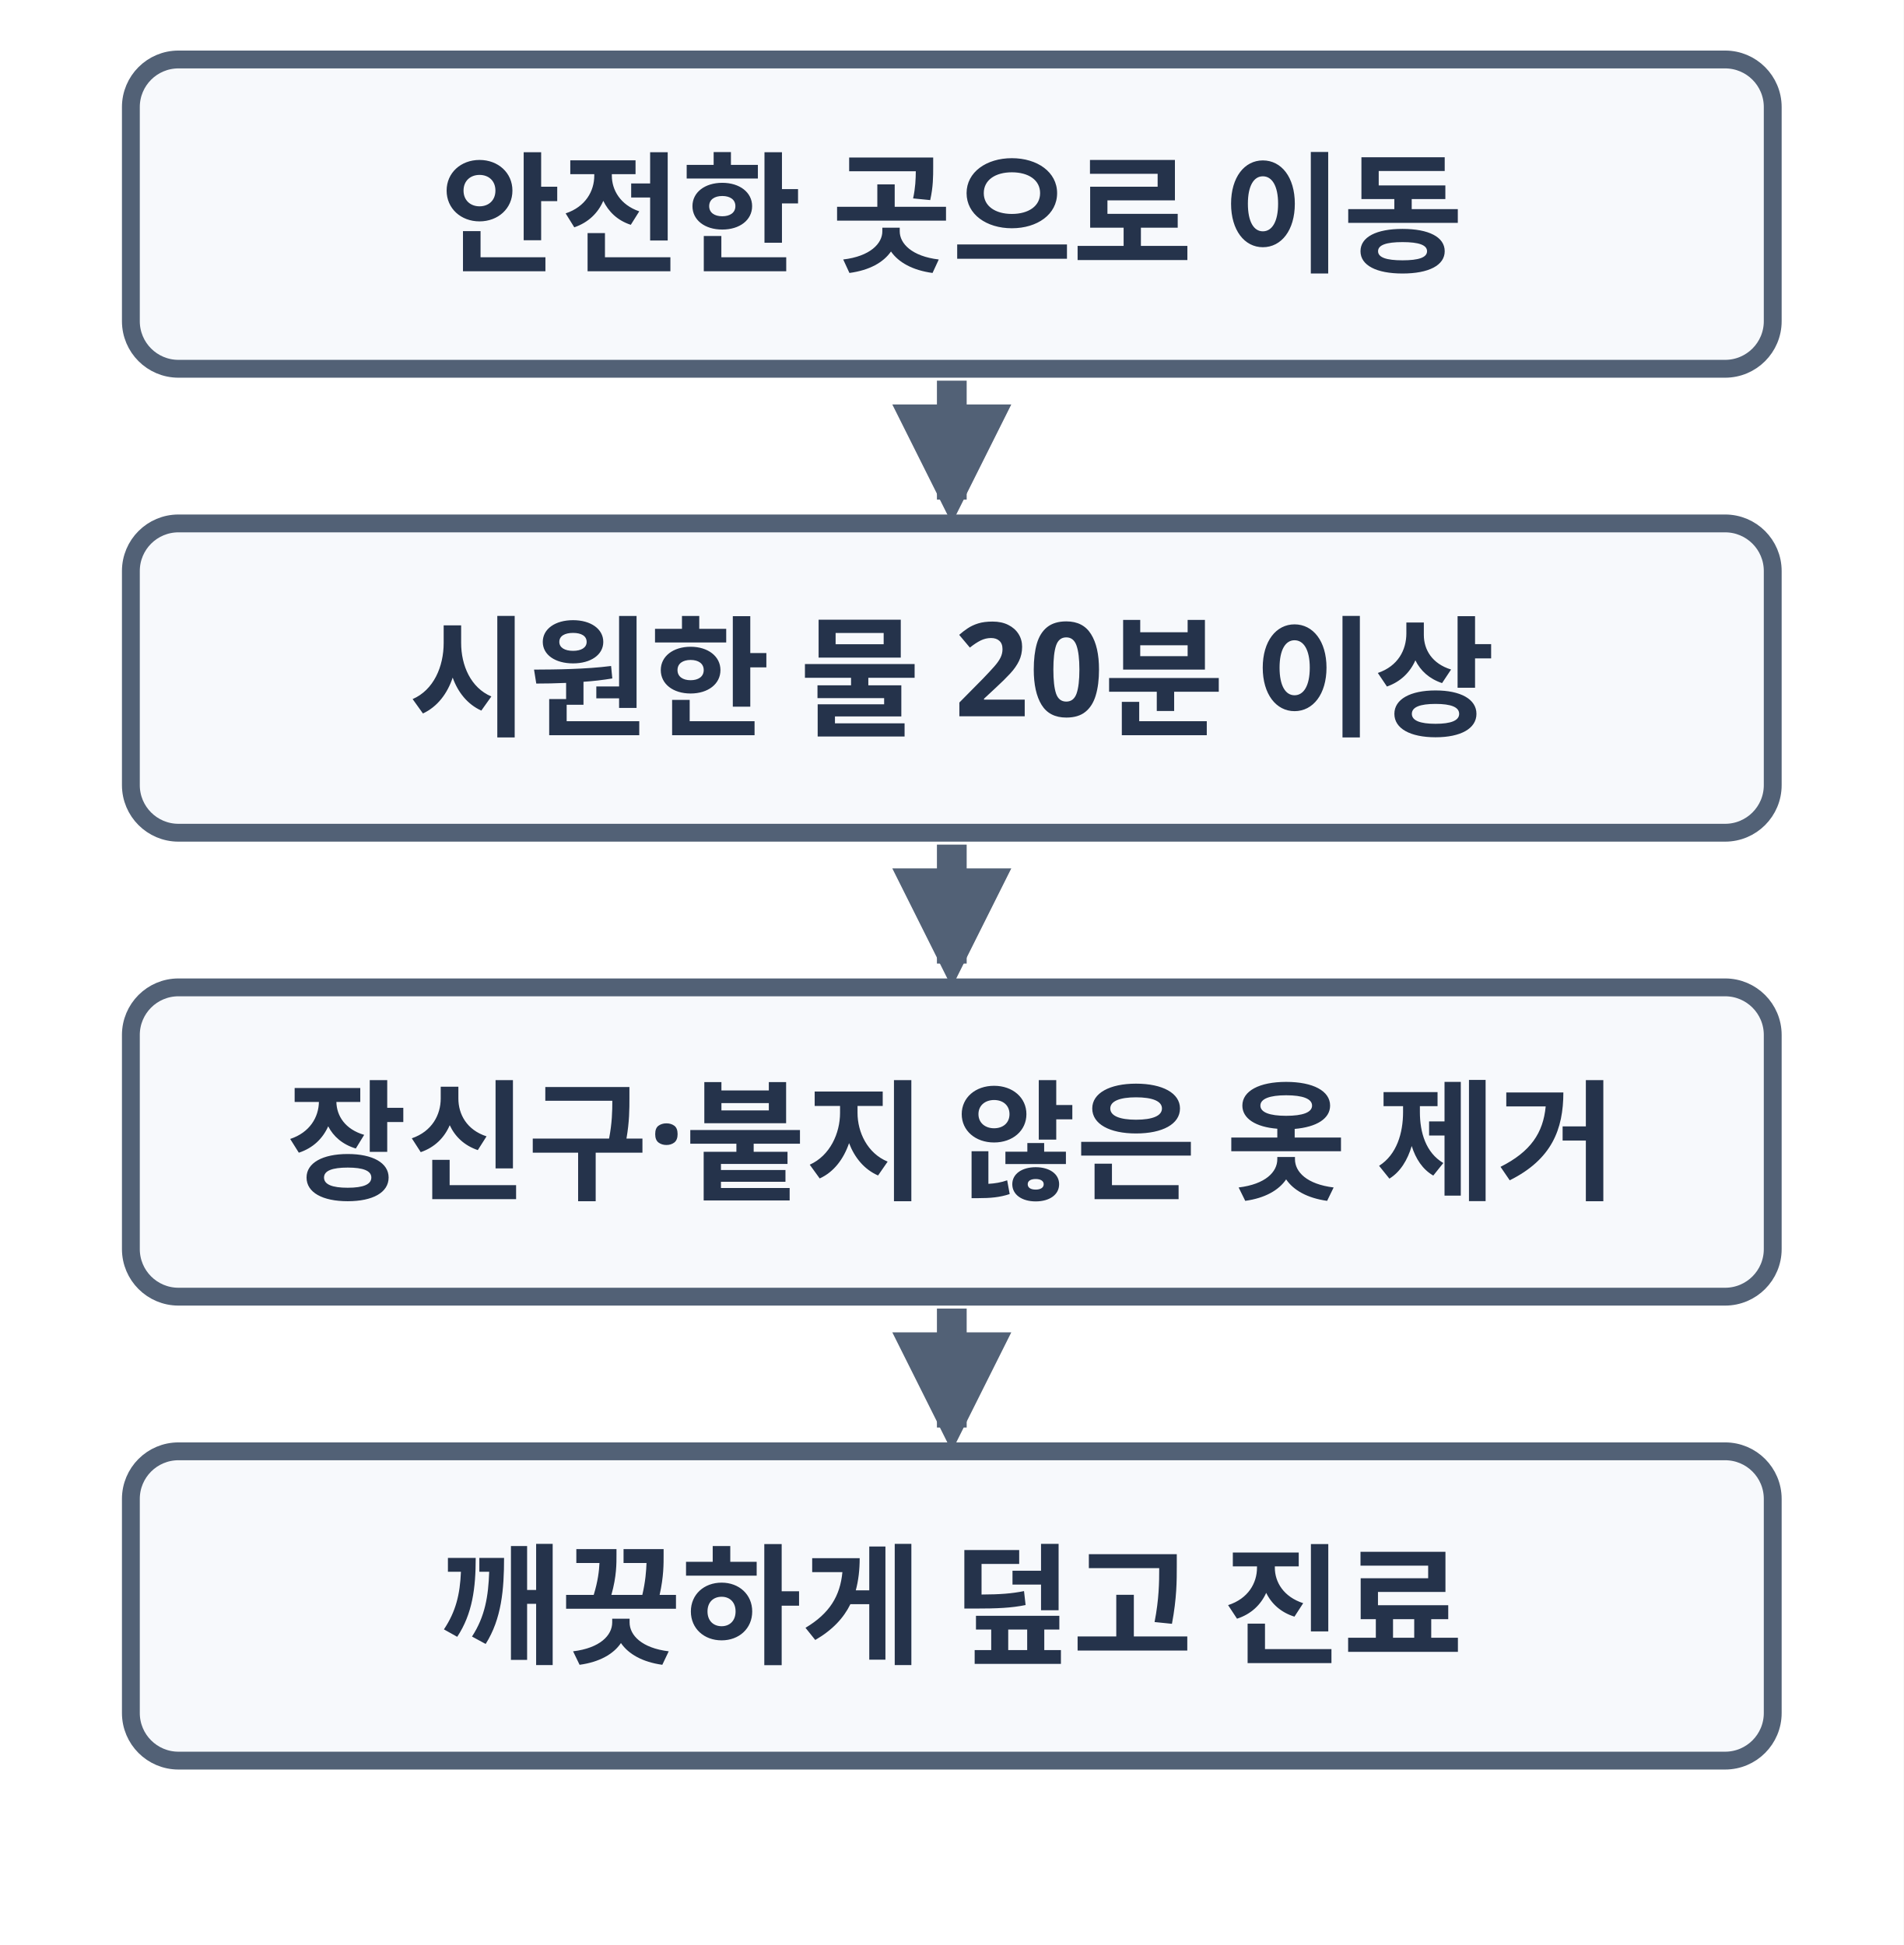
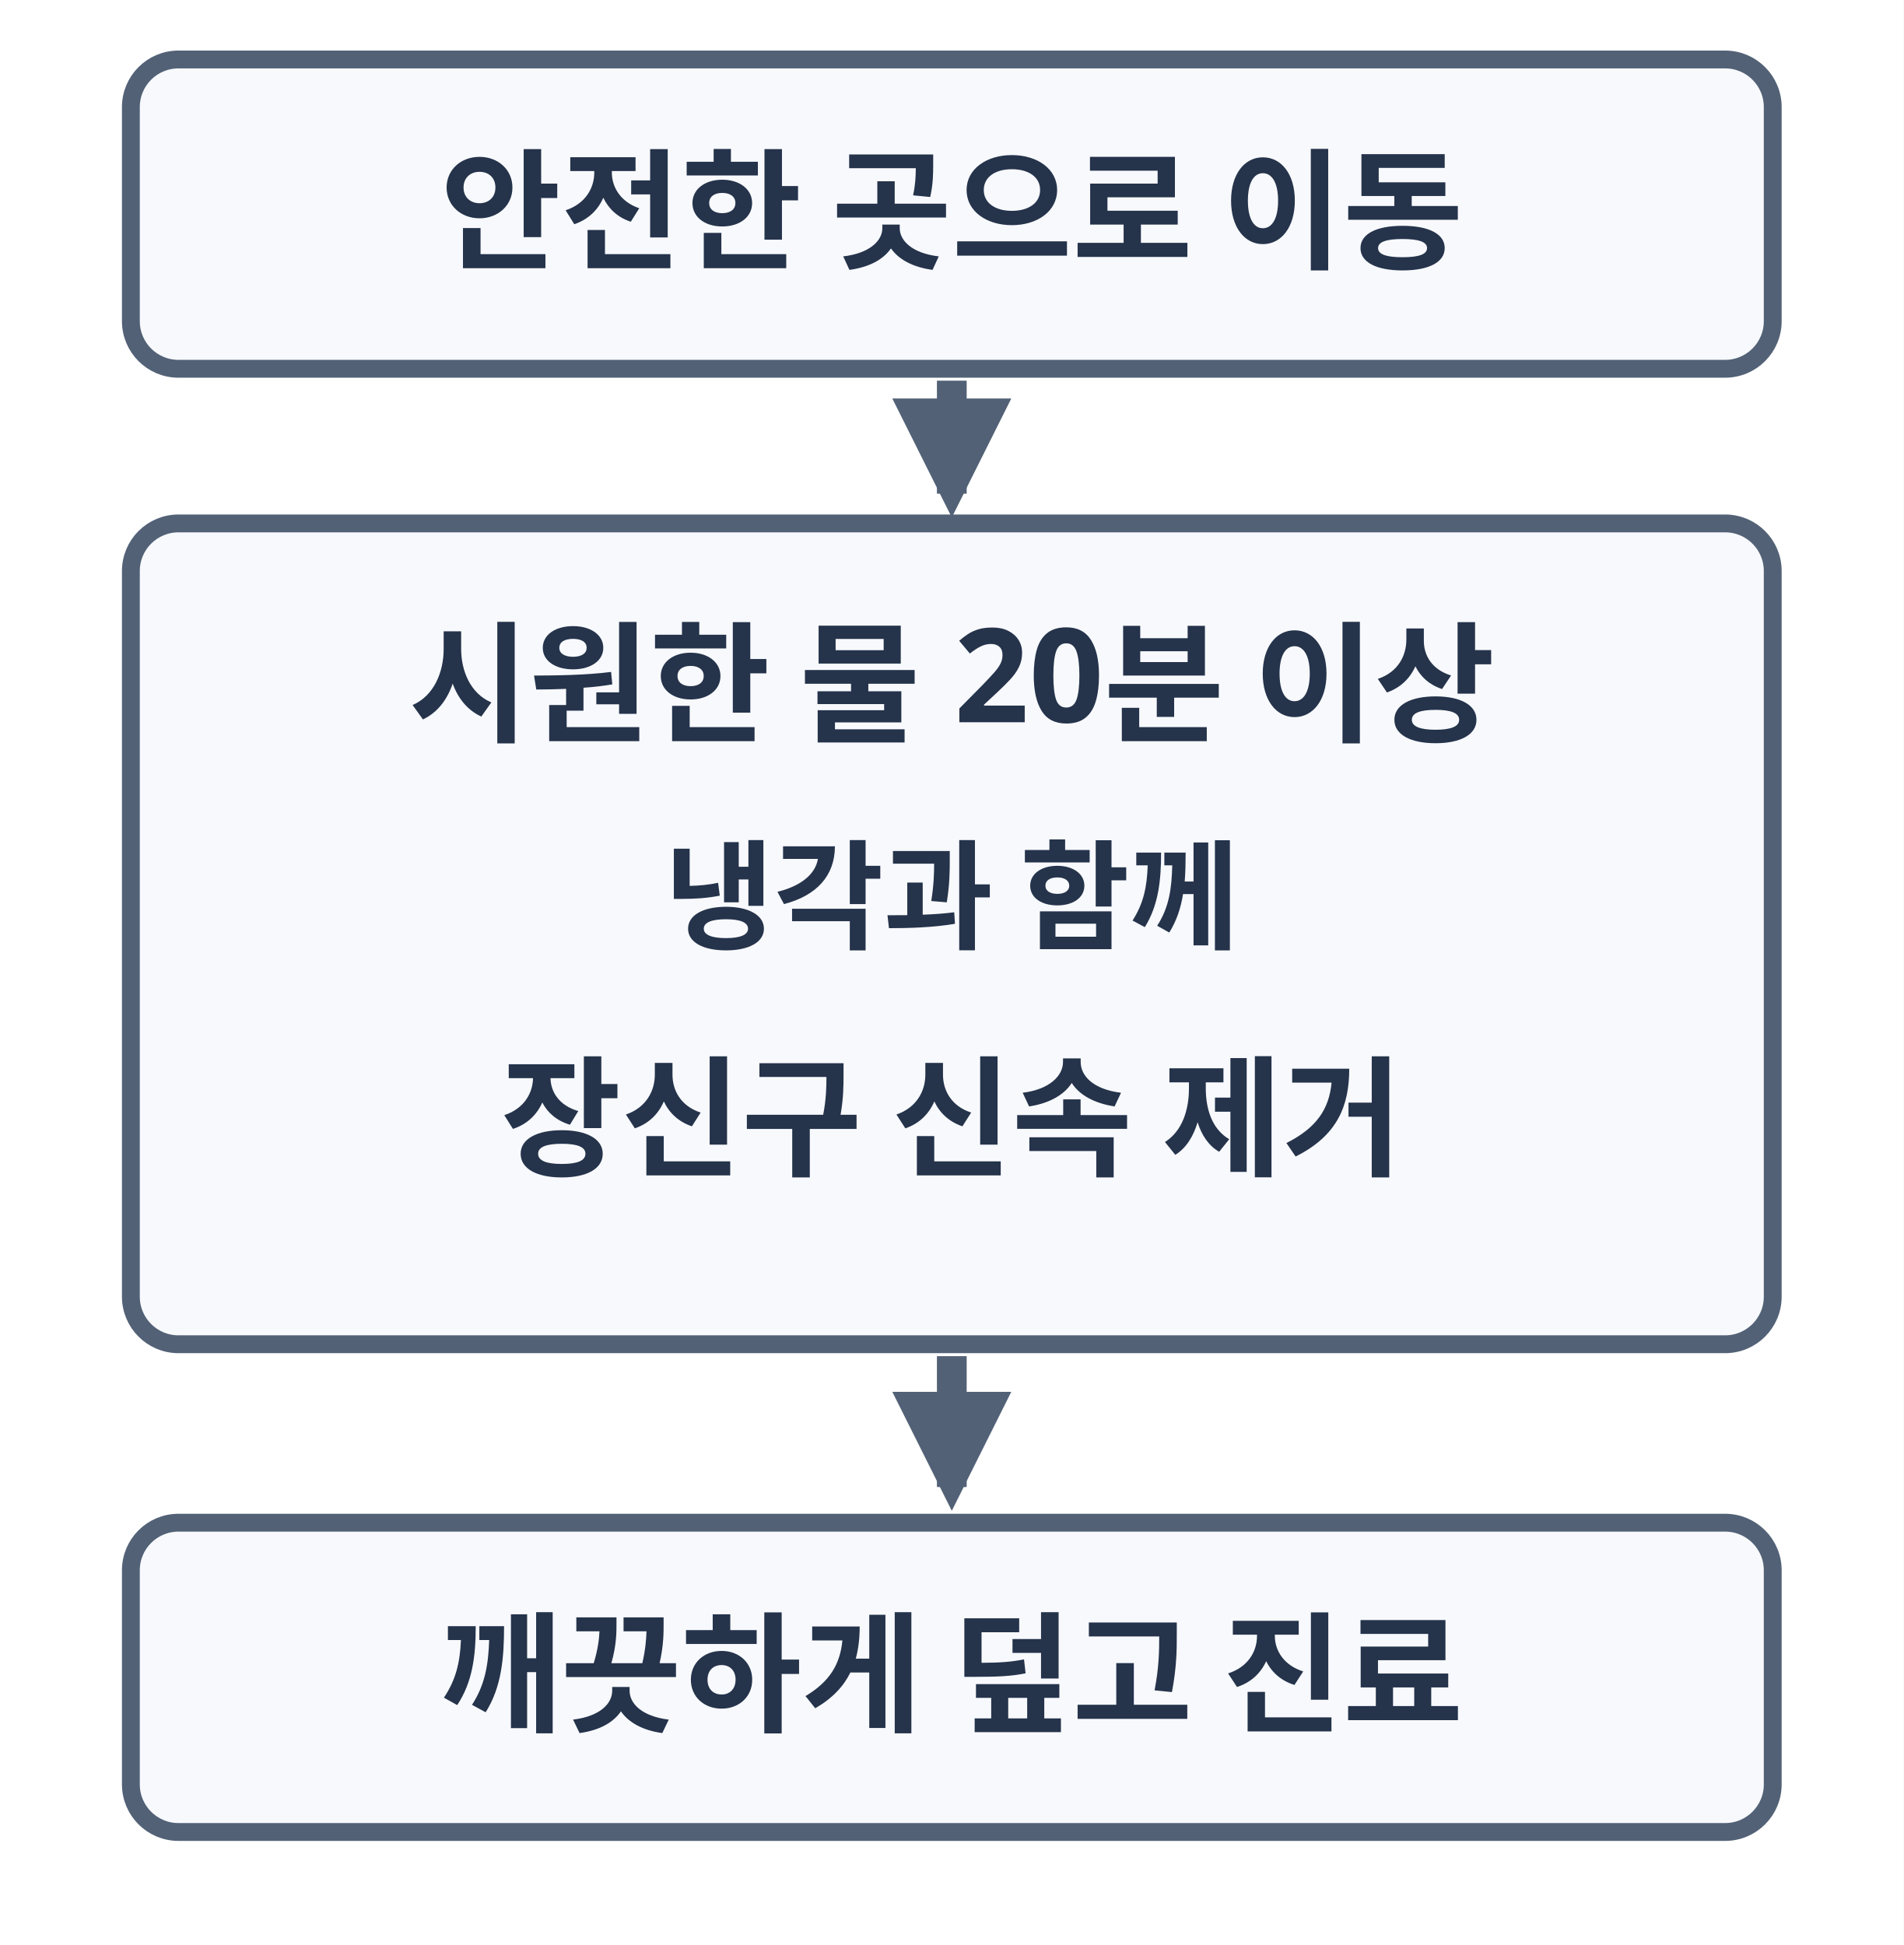
<svg xmlns="http://www.w3.org/2000/svg" width="320" height="327" viewBox="0 0 320 327" role="img" aria-labelledby="t d">
  <defs>
-     <marker id="arr" viewBox="0 0 10 10" refX="8" refY="5" markerWidth="4" markerHeight="4" orient="auto-start-reverse">
+     <marker id="arr" viewBox="0 0 10 10" refX="8" refY="5" markerWidth="4" markerHeight="4" orient="auto">
      <path d="M0 0L10 5L0 10Z" fill="#526176" />
    </marker>
  </defs>
  <rect width="320" height="327" fill="white" />
  <g font-family="Noto Sans KR, Apple SD Gothic Neo, Malgun Gothic, sans-serif" font-weight="600">
    <rect x="22" y="10" width="276" height="52" rx="8" fill="#F7F9FC" stroke="#526176" stroke-width="3" />
-     <text x="160.0" y="44.0" font-size="22" text-anchor="middle" fill="#25334B">안전한 곳으로 이동</text>
-     <path d="M160 64L160 84" fill="none" stroke="#526176" stroke-width="5" marker-end="url(#arr)" />
-     <rect x="22" y="88" width="276" height="52" rx="8" fill="#F7F9FC" stroke="#526176" stroke-width="3" />
-     <text x="160.0" y="122.0" font-size="22" text-anchor="middle" fill="#25334B">시원한 물 20분 이상</text>
-     <path d="M160 142L160 162" fill="none" stroke="#526176" stroke-width="5" marker-end="url(#arr)" />
-     <rect x="22" y="166" width="276" height="52" rx="8" fill="#F7F9FC" stroke="#526176" stroke-width="3" />
-     <text x="160.0" y="200.0" font-size="22" text-anchor="middle" fill="#25334B">장신구·붙지 않은 옷 제거</text>
-     <path d="M160 220L160 240" fill="none" stroke="#526176" stroke-width="5" marker-end="url(#arr)" />
-     <rect x="22" y="244" width="276" height="52" rx="8" fill="#F7F9FC" stroke="#526176" stroke-width="3" />
-     <text x="160.0" y="278.0" font-size="22" text-anchor="middle" fill="#25334B">깨끗하게 덮고 진료</text>
+     <text x="160.0" y="43.48" font-size="22" text-anchor="middle" fill="#25334B">안전한 곳으로 이동</text>
+     <path d="M160 64V83" fill="none" stroke="#526176" stroke-width="5" marker-end="url(#arr)" />
+     <rect x="22" y="88" width="276" height="138" rx="8" fill="#F7F9FC" stroke="#526176" stroke-width="3" />
+     <text x="160" y="123" font-size="22" text-anchor="middle" fill="#25334B">시원한 물 20분 이상</text>
+     <text x="160" y="158" font-size="20" text-anchor="middle" fill="#25334B">냉각과 함께</text>
+     <text x="160" y="196" font-size="22" text-anchor="middle" fill="#25334B">장신구 신속 제거</text>
+     <path d="M160 228V250" fill="none" stroke="#526176" stroke-width="5" marker-end="url(#arr)" />
+     <rect x="22" y="256" width="276" height="52" rx="8" fill="#F7F9FC" stroke="#526176" stroke-width="3" />
+     <text x="160.0" y="289.48" font-size="22" text-anchor="middle" fill="#25334B">깨끗하게 덮고 진료</text>
  </g>
</svg>
